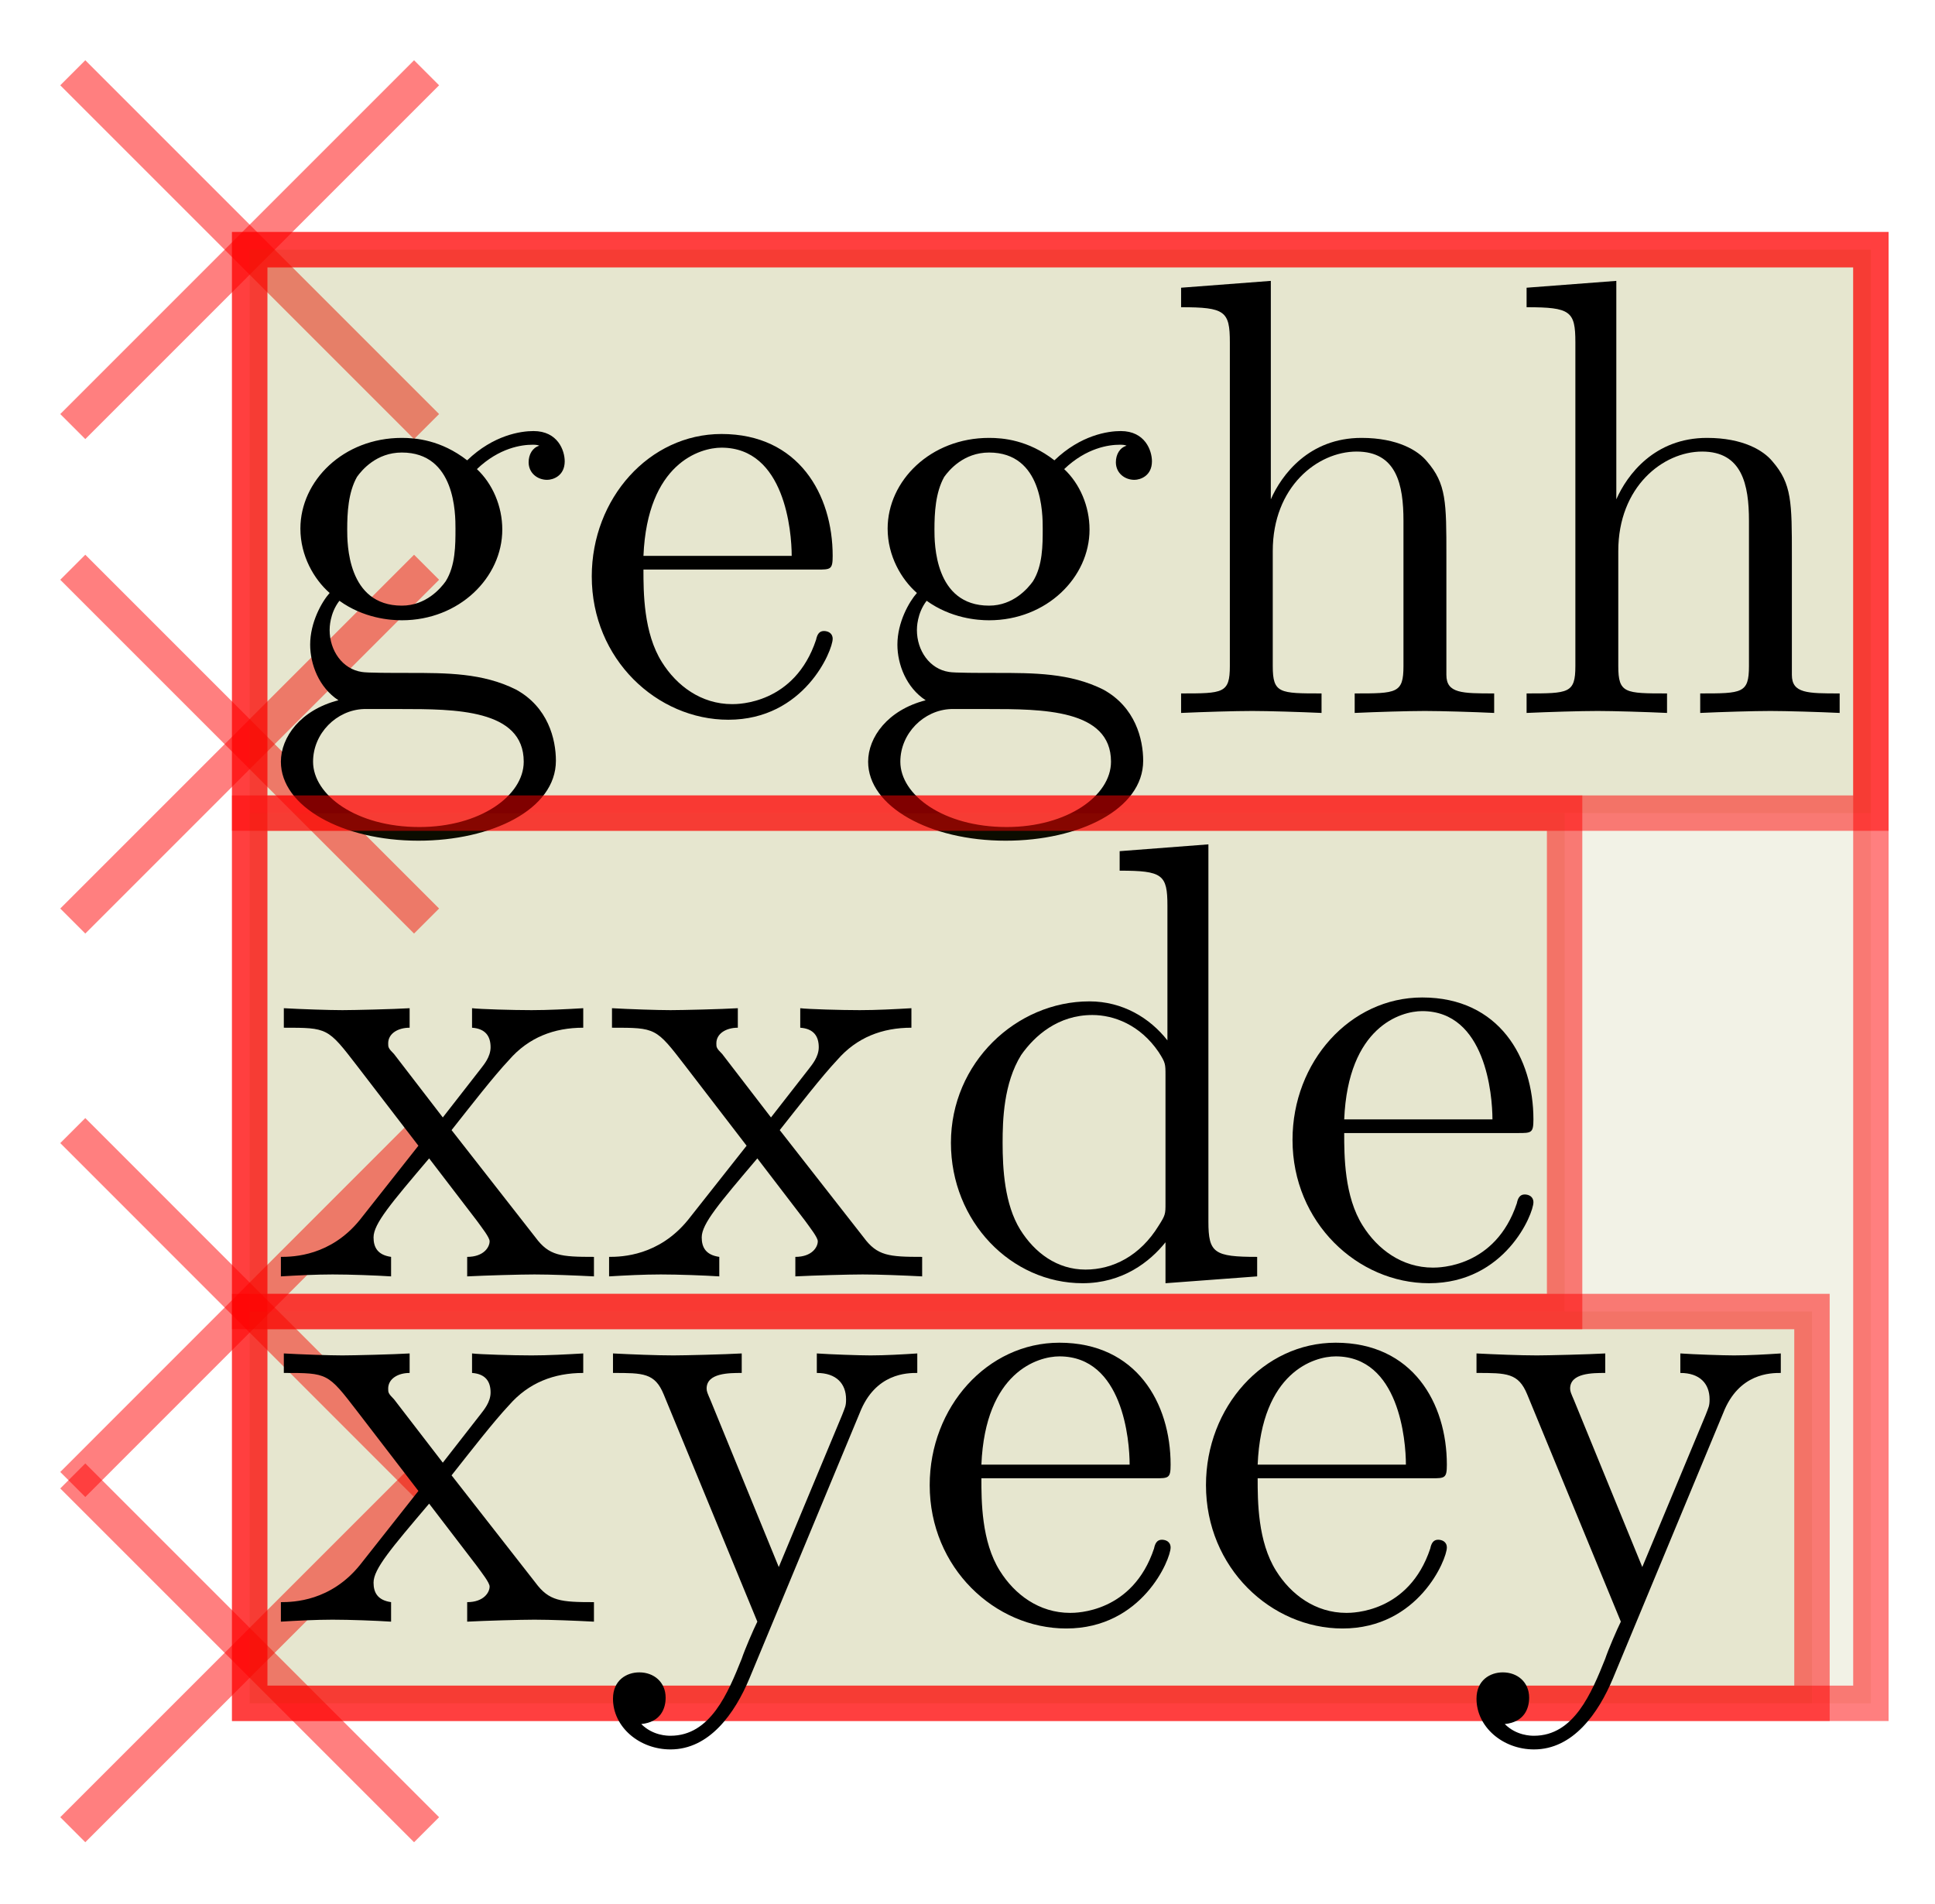
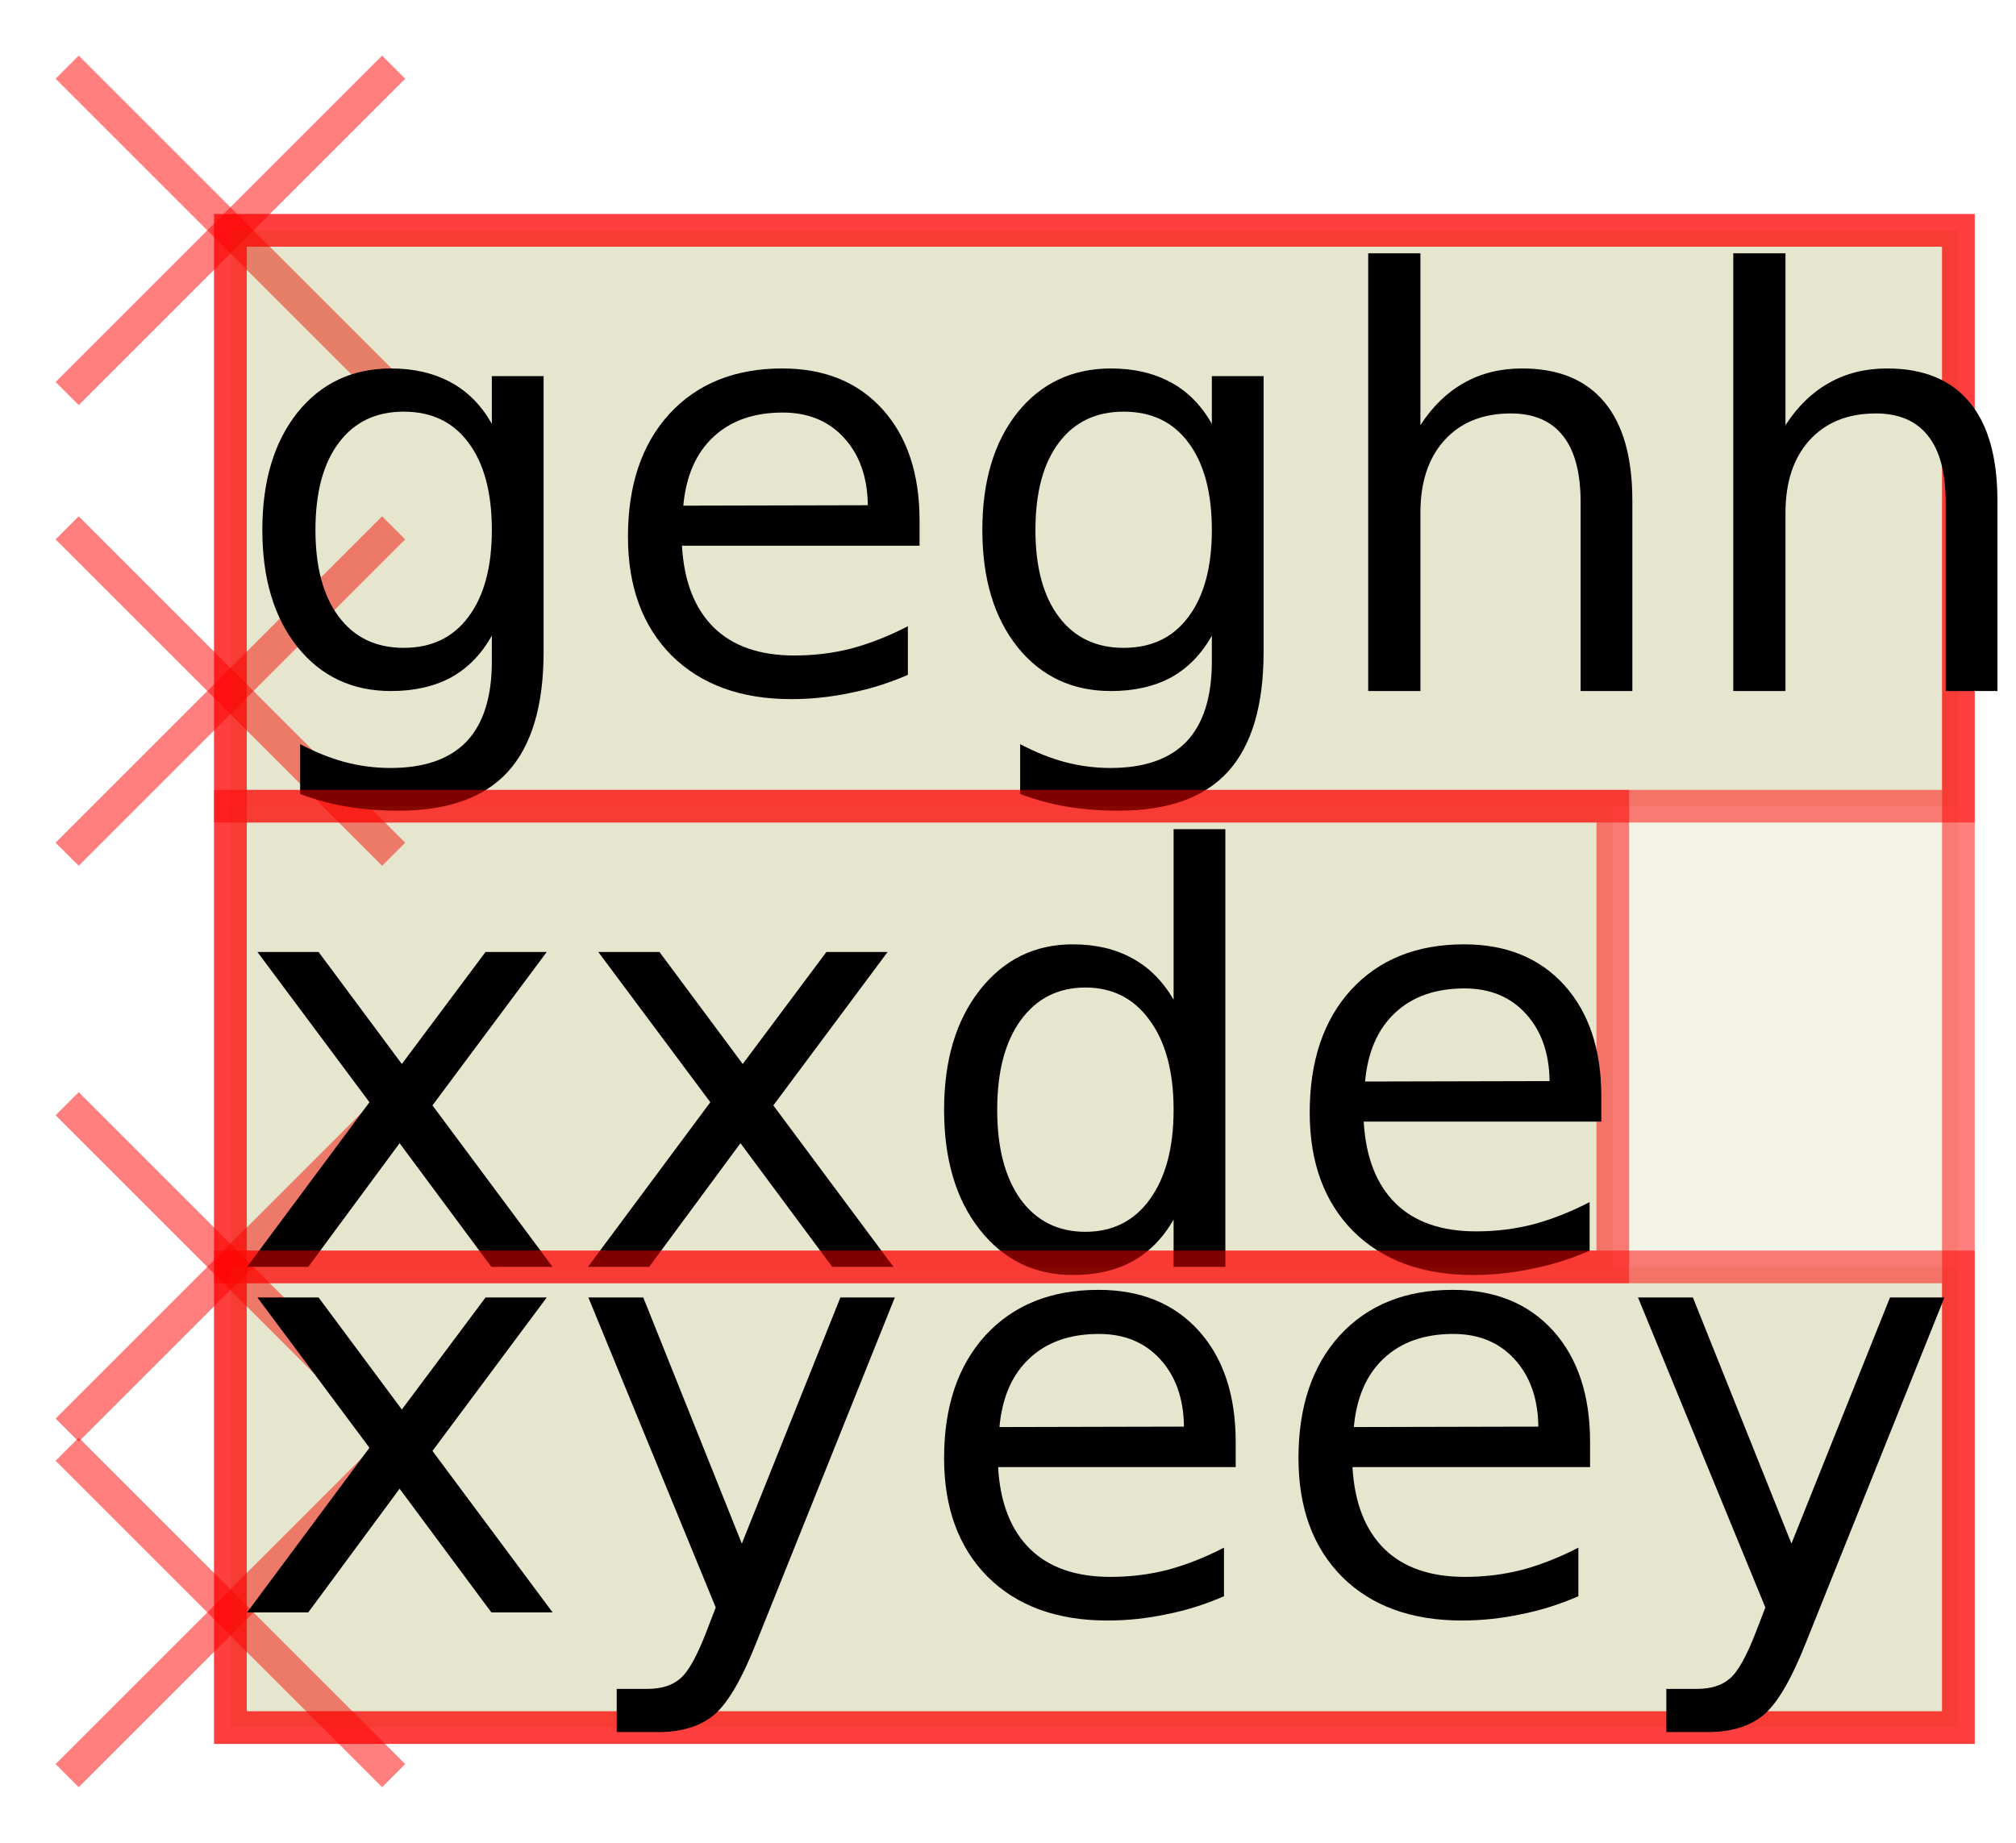
- <svg xmlns="http://www.w3.org/2000/svg" width="62pt" height="61pt" viewBox="0 0 62 61" version="1.1">
-   <g id="surface161">
+ <svg xmlns="http://www.w3.org/2000/svg" xmlns:xlink="http://www.w3.org/1999/xlink" width="70pt" height="64pt" viewBox="0 0 70 64" version="1.1">
+   <defs>
+     <g>
+       <symbol overflow="visible" id="glyph0-0">
+         <path style="stroke:none;" d="M 1 3.531 L 1 -14.109 L 11 -14.109 L 11 3.531 Z M 2.125 2.422 L 9.891 2.422 L 9.891 -12.984 L 2.125 -12.984 Z M 2.125 2.422 " />
+       </symbol>
+       <symbol overflow="visible" id="glyph0-1">
+         <path style="stroke:none;" d="M 9.078 -5.594 C 9.078 -6.895 8.805 -7.906 8.266 -8.625 C 7.734 -9.344 6.984 -9.703 6.016 -9.703 C 5.055 -9.703 4.305 -9.344 3.766 -8.625 C 3.223 -7.906 2.953 -6.895 2.953 -5.594 C 2.953 -4.301 3.223 -3.297 3.766 -2.578 C 4.305 -1.859 5.055 -1.5 6.016 -1.5 C 6.984 -1.5 7.734 -1.859 8.266 -2.578 C 8.805 -3.297 9.078 -4.301 9.078 -5.594 Z M 10.875 -1.359 C 10.875 0.504 10.461 1.891 9.641 2.797 C 8.816 3.703 7.551 4.156 5.844 4.156 C 5.207 4.156 4.609 4.109 4.047 4.016 C 3.492 3.922 2.953 3.773 2.422 3.578 L 2.422 1.844 C 2.953 2.125 3.473 2.332 3.984 2.469 C 4.492 2.602 5.02 2.672 5.562 2.672 C 6.738 2.672 7.617 2.363 8.203 1.75 C 8.785 1.133 9.078 0.207 9.078 -1.031 L 9.078 -1.922 C 8.711 -1.273 8.238 -0.789 7.656 -0.469 C 7.07 -0.156 6.379 0 5.578 0 C 4.234 0 3.148 -0.508 2.328 -1.531 C 1.516 -2.551 1.109 -3.906 1.109 -5.594 C 1.109 -7.289 1.516 -8.648 2.328 -9.672 C 3.148 -10.691 4.234 -11.203 5.578 -11.203 C 6.379 -11.203 7.07 -11.039 7.656 -10.719 C 8.238 -10.406 8.711 -9.926 9.078 -9.281 L 9.078 -10.938 L 10.875 -10.938 Z M 10.875 -1.359 " />
+       </symbol>
+       <symbol overflow="visible" id="glyph0-2">
+         <path style="stroke:none;" d="M 11.234 -5.922 L 11.234 -5.047 L 2.984 -5.047 C 3.055 -3.805 3.426 -2.859 4.094 -2.203 C 4.758 -1.555 5.691 -1.234 6.891 -1.234 C 7.578 -1.234 8.242 -1.316 8.891 -1.484 C 9.535 -1.66 10.18 -1.914 10.828 -2.25 L 10.828 -0.562 C 10.18 -0.281 9.52 -0.07 8.844 0.062 C 8.164 0.207 7.477 0.281 6.781 0.281 C 5.031 0.281 3.645 -0.223 2.625 -1.234 C 1.613 -2.254 1.109 -3.629 1.109 -5.359 C 1.109 -7.148 1.586 -8.57 2.547 -9.625 C 3.516 -10.676 4.82 -11.203 6.469 -11.203 C 7.938 -11.203 9.098 -10.727 9.953 -9.781 C 10.805 -8.832 11.234 -7.547 11.234 -5.922 Z M 9.438 -6.453 C 9.426 -7.43 9.148 -8.211 8.609 -8.797 C 8.078 -9.379 7.367 -9.672 6.484 -9.672 C 5.484 -9.672 4.68 -9.391 4.078 -8.828 C 3.473 -8.266 3.125 -7.469 3.031 -6.438 Z M 9.438 -6.453 " />
+       </symbol>
+       <symbol overflow="visible" id="glyph0-3">
+         <path style="stroke:none;" d="M 10.984 -6.609 L 10.984 0 L 9.188 0 L 9.188 -6.547 C 9.188 -7.578 8.984 -8.348 8.578 -8.859 C 8.172 -9.379 7.566 -9.641 6.766 -9.641 C 5.785 -9.641 5.016 -9.328 4.453 -8.703 C 3.898 -8.086 3.625 -7.25 3.625 -6.188 L 3.625 0 L 1.812 0 L 1.812 -15.203 L 3.625 -15.203 L 3.625 -9.234 C 4.051 -9.891 4.555 -10.379 5.141 -10.703 C 5.723 -11.035 6.395 -11.203 7.156 -11.203 C 8.414 -11.203 9.367 -10.812 10.016 -10.031 C 10.66 -9.258 10.984 -8.117 10.984 -6.609 Z M 10.984 -6.609 " />
+       </symbol>
+       <symbol overflow="visible" id="glyph0-4">
+         <path style="stroke:none;" d="M 10.984 -10.938 L 7.016 -5.609 L 11.188 0 L 9.062 0 L 5.875 -4.297 L 2.703 0 L 0.578 0 L 4.828 -5.719 L 0.938 -10.938 L 3.062 -10.938 L 5.953 -7.047 L 8.859 -10.938 Z M 10.984 -10.938 " />
+       </symbol>
+       <symbol overflow="visible" id="glyph0-5">
+         <path style="stroke:none;" d="M 9.078 -9.281 L 9.078 -15.203 L 10.875 -15.203 L 10.875 0 L 9.078 0 L 9.078 -1.641 C 8.703 -0.992 8.223 -0.508 7.641 -0.188 C 7.066 0.125 6.379 0.281 5.578 0.281 C 4.254 0.281 3.176 -0.242 2.344 -1.297 C 1.52 -2.348 1.109 -3.734 1.109 -5.453 C 1.109 -7.172 1.52 -8.555 2.344 -9.609 C 3.176 -10.672 4.254 -11.203 5.578 -11.203 C 6.379 -11.203 7.066 -11.039 7.641 -10.719 C 8.223 -10.406 8.703 -9.926 9.078 -9.281 Z M 2.953 -5.453 C 2.953 -4.141 3.223 -3.102 3.766 -2.344 C 4.316 -1.594 5.066 -1.219 6.016 -1.219 C 6.961 -1.219 7.707 -1.594 8.25 -2.344 C 8.801 -3.102 9.078 -4.141 9.078 -5.453 C 9.078 -6.773 8.801 -7.812 8.25 -8.562 C 7.707 -9.32 6.961 -9.703 6.016 -9.703 C 5.066 -9.703 4.316 -9.32 3.766 -8.562 C 3.223 -7.812 2.953 -6.773 2.953 -5.453 Z M 2.953 -5.453 " />
+       </symbol>
+       <symbol overflow="visible" id="glyph0-6">
+         <path style="stroke:none;" d="M 6.438 1.016 C 5.926 2.316 5.43 3.164 4.953 3.562 C 4.473 3.957 3.828 4.156 3.016 4.156 L 1.578 4.156 L 1.578 2.656 L 2.641 2.656 C 3.129 2.656 3.508 2.535 3.781 2.297 C 4.062 2.066 4.367 1.516 4.703 0.641 L 5.016 -0.172 L 0.594 -10.938 L 2.5 -10.938 L 5.922 -2.391 L 9.344 -10.938 L 11.234 -10.938 Z M 6.438 1.016 " />
+       </symbol>
+     </g>
+   </defs>
+   <g id="surface168">
    <path style="fill:none;stroke-width:0.567;stroke-linecap:butt;stroke-linejoin:miter;stroke:rgb(100%,0%,0%);stroke-opacity:0.5;stroke-miterlimit:10;" d="M -2.834 2.834 L 2.834 -2.834 " transform="matrix(2,0,0,2,8,8)" />
    <path style="fill:none;stroke-width:0.567;stroke-linecap:butt;stroke-linejoin:miter;stroke:rgb(100%,0%,0%);stroke-opacity:0.5;stroke-miterlimit:10;" d="M 2.834 2.834 L -2.834 -2.834 " transform="matrix(2,0,0,2,8,8)" />
-     <path style="fill-rule:nonzero;fill:rgb(50%,50%,0%);fill-opacity:0.1;stroke-width:0.567;stroke-linecap:butt;stroke-linejoin:miter;stroke:rgb(100%,0%,0%);stroke-opacity:0.5;stroke-miterlimit:10;" d="M 0 23.289 L 25.973 23.289 L 25.973 0 L 0 0 Z M 0 23.289 " transform="matrix(2,0,0,2,8,8)" />
-     <path style="fill:none;stroke-width:0.567;stroke-linecap:butt;stroke-linejoin:miter;stroke:rgb(100%,0%,0%);stroke-opacity:0.5;stroke-miterlimit:10;" d="M -2.834 10.756 L 2.834 5.088 " transform="matrix(2,0,0,2,8,8)" />
-     <path style="fill:none;stroke-width:0.567;stroke-linecap:butt;stroke-linejoin:miter;stroke:rgb(100%,0%,0%);stroke-opacity:0.5;stroke-miterlimit:10;" d="M 2.834 10.756 L -2.834 5.088 " transform="matrix(2,0,0,2,8,8)" />
-     <path style="fill-rule:nonzero;fill:rgb(50%,50%,0%);fill-opacity:0.1;stroke-width:0.567;stroke-linecap:butt;stroke-linejoin:miter;stroke:rgb(100%,0%,0%);stroke-opacity:0.5;stroke-miterlimit:10;" d="M 0 9.027 L 25.973 9.027 L 25.973 0 L 0 0 Z M 0 9.027 " transform="matrix(2,0,0,2,8,8)" />
-     <path style=" stroke:none;fill-rule:nonzero;fill:rgb(0%,0%,0%);fill-opacity:1;" d="M 12.875 19.406 C 11.125 19.406 11.125 17.406 11.125 16.969 C 11.125 16.438 11.156 15.781 11.438 15.281 C 11.594 15.062 12.062 14.5 12.875 14.5 C 14.594 14.5 14.594 16.469 14.594 16.938 C 14.594 17.469 14.594 18.125 14.281 18.625 C 14.125 18.844 13.656 19.406 12.875 19.406 Z M 10.562 20.188 C 10.562 20.125 10.562 19.656 10.875 19.25 C 11.656 19.812 12.5 19.875 12.875 19.875 C 14.719 19.875 16.094 18.5 16.094 16.969 C 16.094 16.219 15.781 15.5 15.281 15.031 C 16 14.344 16.719 14.25 17.062 14.25 C 17.125 14.25 17.219 14.25 17.281 14.281 C 17.062 14.344 16.938 14.562 16.938 14.812 C 16.938 15.156 17.219 15.375 17.531 15.375 C 17.719 15.375 18.094 15.25 18.094 14.781 C 18.094 14.438 17.875 13.812 17.094 13.812 C 16.688 13.812 15.812 13.938 14.969 14.75 C 14.125 14.094 13.312 14.031 12.875 14.031 C 11 14.031 9.625 15.406 9.625 16.938 C 9.625 17.812 10.062 18.562 10.562 19 C 10.312 19.281 9.938 19.938 9.938 20.656 C 9.938 21.281 10.219 22.031 10.844 22.438 C 9.625 22.75 9 23.625 9 24.406 C 9 25.844 10.969 26.938 13.406 26.938 C 15.75 26.938 17.812 25.938 17.812 24.375 C 17.812 23.688 17.562 22.656 16.531 22.094 C 15.469 21.562 14.312 21.562 13.094 21.562 C 12.594 21.562 11.75 21.562 11.594 21.531 C 10.969 21.438 10.562 20.844 10.562 20.188 Z M 13.438 26.5 C 11.406 26.5 10.031 25.469 10.031 24.406 C 10.031 23.5 10.781 22.75 11.656 22.719 L 12.844 22.719 C 14.562 22.719 16.781 22.719 16.781 24.406 C 16.781 25.5 15.375 26.5 13.438 26.5 Z M 13.438 26.5 " />
-     <path style=" stroke:none;fill-rule:nonzero;fill:rgb(0%,0%,0%);fill-opacity:1;" d="M 20.617 17.812 C 20.742 14.844 22.43 14.344 23.117 14.344 C 25.148 14.344 25.367 17.031 25.367 17.812 Z M 20.617 18.25 L 26.18 18.25 C 26.617 18.25 26.68 18.25 26.68 17.812 C 26.68 15.844 25.586 13.906 23.117 13.906 C 20.805 13.906 18.961 15.969 18.961 18.469 C 18.961 21.125 21.055 23.062 23.336 23.062 C 25.773 23.062 26.68 20.844 26.68 20.469 C 26.68 20.281 26.523 20.219 26.398 20.219 C 26.242 20.219 26.18 20.344 26.148 20.5 C 25.461 22.562 23.648 22.562 23.461 22.562 C 22.461 22.562 21.68 21.969 21.211 21.219 C 20.617 20.281 20.617 18.969 20.617 18.25 Z M 20.617 18.25 " />
-     <path style=" stroke:none;fill-rule:nonzero;fill:rgb(0%,0%,0%);fill-opacity:1;" d="M 31.691 19.406 C 29.941 19.406 29.941 17.406 29.941 16.969 C 29.941 16.438 29.973 15.781 30.254 15.281 C 30.41 15.062 30.879 14.5 31.691 14.5 C 33.41 14.5 33.41 16.469 33.41 16.938 C 33.41 17.469 33.41 18.125 33.098 18.625 C 32.941 18.844 32.473 19.406 31.691 19.406 Z M 29.379 20.188 C 29.379 20.125 29.379 19.656 29.691 19.25 C 30.473 19.812 31.316 19.875 31.691 19.875 C 33.535 19.875 34.91 18.5 34.91 16.969 C 34.91 16.219 34.598 15.5 34.098 15.031 C 34.816 14.344 35.535 14.25 35.879 14.25 C 35.941 14.25 36.035 14.25 36.098 14.281 C 35.879 14.344 35.754 14.562 35.754 14.812 C 35.754 15.156 36.035 15.375 36.348 15.375 C 36.535 15.375 36.91 15.25 36.91 14.781 C 36.91 14.438 36.691 13.812 35.91 13.812 C 35.504 13.812 34.629 13.938 33.785 14.75 C 32.941 14.094 32.129 14.031 31.691 14.031 C 29.816 14.031 28.441 15.406 28.441 16.938 C 28.441 17.812 28.879 18.562 29.379 19 C 29.129 19.281 28.754 19.938 28.754 20.656 C 28.754 21.281 29.035 22.031 29.66 22.438 C 28.441 22.75 27.816 23.625 27.816 24.406 C 27.816 25.844 29.785 26.938 32.223 26.938 C 34.566 26.938 36.629 25.938 36.629 24.375 C 36.629 23.688 36.379 22.656 35.348 22.094 C 34.285 21.562 33.129 21.562 31.91 21.562 C 31.41 21.562 30.566 21.562 30.41 21.531 C 29.785 21.438 29.379 20.844 29.379 20.188 Z M 32.254 26.5 C 30.223 26.5 28.848 25.469 28.848 24.406 C 28.848 23.5 29.598 22.75 30.473 22.719 L 31.66 22.719 C 33.379 22.719 35.598 22.719 35.598 24.406 C 35.598 25.5 34.191 26.5 32.254 26.5 Z M 32.254 26.5 " />
-     <path style=" stroke:none;fill-rule:nonzero;fill:rgb(0%,0%,0%);fill-opacity:1;" d="M 39.406 21.344 C 39.406 22.219 39.188 22.219 37.844 22.219 L 37.844 22.844 C 38.562 22.812 39.562 22.781 40.125 22.781 C 40.625 22.781 41.656 22.812 42.344 22.844 L 42.344 22.219 C 41 22.219 40.781 22.219 40.781 21.344 L 40.781 17.656 C 40.781 15.594 42.219 14.469 43.469 14.469 C 44.75 14.469 44.969 15.531 44.969 16.688 L 44.969 21.344 C 44.969 22.219 44.75 22.219 43.406 22.219 L 43.406 22.844 C 44.094 22.812 45.125 22.781 45.656 22.781 C 46.156 22.781 47.219 22.812 47.875 22.844 L 47.875 22.219 C 46.844 22.219 46.344 22.219 46.344 21.625 L 46.344 17.812 C 46.344 16.094 46.344 15.5 45.719 14.781 C 45.438 14.438 44.781 14.031 43.625 14.031 C 41.938 14.031 41.062 15.219 40.719 16 L 40.719 9 L 37.844 9.219 L 37.844 9.844 C 39.25 9.844 39.406 9.969 39.406 10.969 Z M 39.406 21.344 " />
-     <path style=" stroke:none;fill-rule:nonzero;fill:rgb(0%,0%,0%);fill-opacity:1;" d="M 50.477 21.344 C 50.477 22.219 50.258 22.219 48.914 22.219 L 48.914 22.844 C 49.633 22.812 50.633 22.781 51.195 22.781 C 51.695 22.781 52.727 22.812 53.414 22.844 L 53.414 22.219 C 52.07 22.219 51.852 22.219 51.852 21.344 L 51.852 17.656 C 51.852 15.594 53.289 14.469 54.539 14.469 C 55.82 14.469 56.039 15.531 56.039 16.688 L 56.039 21.344 C 56.039 22.219 55.82 22.219 54.477 22.219 L 54.477 22.844 C 55.164 22.812 56.195 22.781 56.727 22.781 C 57.227 22.781 58.289 22.812 58.945 22.844 L 58.945 22.219 C 57.914 22.219 57.414 22.219 57.414 21.625 L 57.414 17.812 C 57.414 16.094 57.414 15.5 56.789 14.781 C 56.508 14.438 55.852 14.031 54.695 14.031 C 53.008 14.031 52.133 15.219 51.789 16 L 51.789 9 L 48.914 9.219 L 48.914 9.844 C 50.32 9.844 50.477 9.969 50.477 10.969 Z M 50.477 21.344 " />
-     <path style="fill:none;stroke-width:0.567;stroke-linecap:butt;stroke-linejoin:miter;stroke:rgb(100%,0%,0%);stroke-opacity:0.5;stroke-miterlimit:10;" d="M -2.834 19.783 L 2.834 14.113 " transform="matrix(2,0,0,2,8,8)" />
-     <path style="fill:none;stroke-width:0.567;stroke-linecap:butt;stroke-linejoin:miter;stroke:rgb(100%,0%,0%);stroke-opacity:0.5;stroke-miterlimit:10;" d="M 2.834 19.783 L -2.834 14.113 " transform="matrix(2,0,0,2,8,8)" />
-     <path style="fill-rule:nonzero;fill:rgb(50%,50%,0%);fill-opacity:0.1;stroke-width:0.567;stroke-linecap:butt;stroke-linejoin:miter;stroke:rgb(100%,0%,0%);stroke-opacity:0.5;stroke-miterlimit:10;" d="M 0 17.012 L 21.066 17.012 L 21.066 9.027 L 0 9.027 Z M 0 17.012 " transform="matrix(2,0,0,2,8,8)" />
-     <path style=" stroke:none;fill-rule:nonzero;fill:rgb(0%,0%,0%);fill-opacity:1;" d="M 14.469 36.211 C 15.062 35.461 15.812 34.492 16.312 33.961 C 16.938 33.242 17.75 32.93 18.688 32.93 L 18.688 32.305 C 18.156 32.336 17.562 32.367 17.031 32.367 C 16.438 32.367 15.375 32.336 15.125 32.305 L 15.125 32.93 C 15.562 32.961 15.719 33.211 15.719 33.555 C 15.719 33.867 15.5 34.117 15.406 34.242 L 14.188 35.805 L 12.625 33.773 C 12.438 33.586 12.438 33.555 12.438 33.43 C 12.438 33.117 12.75 32.93 13.125 32.93 L 13.125 32.305 C 12.625 32.336 11.312 32.367 10.969 32.367 C 10.562 32.367 9.625 32.336 9.094 32.305 L 9.094 32.93 C 10.5 32.93 10.5 32.93 11.438 34.148 L 13.406 36.711 L 11.531 39.086 C 10.594 40.242 9.406 40.273 9 40.273 L 9 40.898 C 9.5 40.867 10.125 40.836 10.656 40.836 C 11.219 40.836 12.062 40.867 12.531 40.898 L 12.531 40.273 C 12.094 40.211 11.969 39.961 11.969 39.648 C 11.969 39.211 12.531 38.555 13.75 37.117 L 15.281 39.117 C 15.438 39.336 15.688 39.648 15.688 39.773 C 15.688 39.961 15.5 40.273 14.969 40.273 L 14.969 40.898 C 15.562 40.867 16.688 40.836 17.125 40.836 C 17.656 40.836 18.438 40.867 19.031 40.898 L 19.031 40.273 C 17.969 40.273 17.594 40.242 17.156 39.648 Z M 14.469 36.211 " />
-     <path style=" stroke:none;fill-rule:nonzero;fill:rgb(0%,0%,0%);fill-opacity:1;" d="M 24.984 36.211 C 25.578 35.461 26.328 34.492 26.828 33.961 C 27.453 33.242 28.266 32.93 29.203 32.93 L 29.203 32.305 C 28.672 32.336 28.078 32.367 27.547 32.367 C 26.953 32.367 25.891 32.336 25.641 32.305 L 25.641 32.93 C 26.078 32.961 26.234 33.211 26.234 33.555 C 26.234 33.867 26.016 34.117 25.922 34.242 L 24.703 35.805 L 23.141 33.773 C 22.953 33.586 22.953 33.555 22.953 33.43 C 22.953 33.117 23.266 32.93 23.641 32.93 L 23.641 32.305 C 23.141 32.336 21.828 32.367 21.484 32.367 C 21.078 32.367 20.141 32.336 19.609 32.305 L 19.609 32.93 C 21.016 32.93 21.016 32.93 21.953 34.148 L 23.922 36.711 L 22.047 39.086 C 21.109 40.242 19.922 40.273 19.516 40.273 L 19.516 40.898 C 20.016 40.867 20.641 40.836 21.172 40.836 C 21.734 40.836 22.578 40.867 23.047 40.898 L 23.047 40.273 C 22.609 40.211 22.484 39.961 22.484 39.648 C 22.484 39.211 23.047 38.555 24.266 37.117 L 25.797 39.117 C 25.953 39.336 26.203 39.648 26.203 39.773 C 26.203 39.961 26.016 40.273 25.484 40.273 L 25.484 40.898 C 26.078 40.867 27.203 40.836 27.641 40.836 C 28.172 40.836 28.953 40.867 29.547 40.898 L 29.547 40.273 C 28.484 40.273 28.109 40.242 27.672 39.648 Z M 24.984 36.211 " />
-     <path style=" stroke:none;fill-rule:nonzero;fill:rgb(0%,0%,0%);fill-opacity:1;" d="M 37.344 39.805 L 37.344 41.117 L 40.281 40.898 L 40.281 40.273 C 38.906 40.273 38.719 40.148 38.719 39.148 L 38.719 27.055 L 35.875 27.273 L 35.875 27.898 C 37.25 27.898 37.406 28.023 37.406 29.023 L 37.406 33.336 C 36.844 32.617 35.969 32.086 34.906 32.086 C 32.562 32.086 30.469 34.055 30.469 36.617 C 30.469 39.148 32.406 41.117 34.688 41.117 C 35.969 41.117 36.844 40.43 37.344 39.805 Z M 37.344 34.461 L 37.344 38.555 C 37.344 38.898 37.344 38.93 37.125 39.273 C 36.531 40.242 35.656 40.68 34.781 40.68 C 33.875 40.68 33.156 40.148 32.688 39.398 C 32.188 38.586 32.125 37.461 32.125 36.617 C 32.125 35.898 32.156 34.711 32.719 33.805 C 33.156 33.18 33.906 32.523 35 32.523 C 35.688 32.523 36.531 32.836 37.125 33.711 C 37.344 34.055 37.344 34.086 37.344 34.461 Z M 37.344 34.461 " />
-     <path style=" stroke:none;fill-rule:nonzero;fill:rgb(0%,0%,0%);fill-opacity:1;" d="M 43.07 35.867 C 43.195 32.898 44.883 32.398 45.57 32.398 C 47.602 32.398 47.82 35.086 47.82 35.867 Z M 43.07 36.305 L 48.633 36.305 C 49.07 36.305 49.133 36.305 49.133 35.867 C 49.133 33.898 48.039 31.961 45.57 31.961 C 43.258 31.961 41.414 34.023 41.414 36.523 C 41.414 39.18 43.508 41.117 45.789 41.117 C 48.227 41.117 49.133 38.898 49.133 38.523 C 49.133 38.336 48.977 38.273 48.852 38.273 C 48.695 38.273 48.633 38.398 48.602 38.555 C 47.914 40.617 46.102 40.617 45.914 40.617 C 44.914 40.617 44.133 40.023 43.664 39.273 C 43.07 38.336 43.07 37.023 43.07 36.305 Z M 43.07 36.305 " />
-     <path style="fill:none;stroke-width:0.567;stroke-linecap:butt;stroke-linejoin:miter;stroke:rgb(100%,0%,0%);stroke-opacity:0.5;stroke-miterlimit:10;" d="M -2.834 25.314 L 2.834 19.646 " transform="matrix(2,0,0,2,8,8)" />
-     <path style="fill:none;stroke-width:0.567;stroke-linecap:butt;stroke-linejoin:miter;stroke:rgb(100%,0%,0%);stroke-opacity:0.5;stroke-miterlimit:10;" d="M 2.834 25.314 L -2.834 19.646 " transform="matrix(2,0,0,2,8,8)" />
-     <path style="fill-rule:nonzero;fill:rgb(50%,50%,0%);fill-opacity:0.1;stroke-width:0.567;stroke-linecap:butt;stroke-linejoin:miter;stroke:rgb(100%,0%,0%);stroke-opacity:0.5;stroke-miterlimit:10;" d="M 0 23.289 L 25.029 23.289 L 25.029 17.012 L 0 17.012 Z M 0 23.289 " transform="matrix(2,0,0,2,8,8)" />
-     <path style=" stroke:none;fill-rule:nonzero;fill:rgb(0%,0%,0%);fill-opacity:1;" d="M 14.469 47.273 C 15.062 46.523 15.812 45.555 16.312 45.023 C 16.938 44.305 17.75 43.992 18.688 43.992 L 18.688 43.367 C 18.156 43.398 17.562 43.43 17.031 43.43 C 16.438 43.43 15.375 43.398 15.125 43.367 L 15.125 43.992 C 15.562 44.023 15.719 44.273 15.719 44.617 C 15.719 44.93 15.5 45.18 15.406 45.305 L 14.188 46.867 L 12.625 44.836 C 12.438 44.648 12.438 44.617 12.438 44.492 C 12.438 44.18 12.75 43.992 13.125 43.992 L 13.125 43.367 C 12.625 43.398 11.312 43.43 10.969 43.43 C 10.562 43.43 9.625 43.398 9.094 43.367 L 9.094 43.992 C 10.5 43.992 10.5 43.992 11.438 45.211 L 13.406 47.773 L 11.531 50.148 C 10.594 51.305 9.406 51.336 9 51.336 L 9 51.961 C 9.5 51.93 10.125 51.898 10.656 51.898 C 11.219 51.898 12.062 51.93 12.531 51.961 L 12.531 51.336 C 12.094 51.273 11.969 51.023 11.969 50.711 C 11.969 50.273 12.531 49.617 13.75 48.18 L 15.281 50.18 C 15.438 50.398 15.688 50.711 15.688 50.836 C 15.688 51.023 15.5 51.336 14.969 51.336 L 14.969 51.961 C 15.562 51.93 16.688 51.898 17.125 51.898 C 17.656 51.898 18.438 51.93 19.031 51.961 L 19.031 51.336 C 17.969 51.336 17.594 51.305 17.156 50.711 Z M 14.469 47.273 " />
-     <path style=" stroke:none;fill-rule:nonzero;fill:rgb(0%,0%,0%);fill-opacity:1;" d="M 27.547 45.273 C 28.047 43.992 29.078 43.992 29.391 43.992 L 29.391 43.367 C 28.922 43.398 28.359 43.43 27.891 43.43 C 27.547 43.43 26.609 43.398 26.172 43.367 L 26.172 43.992 C 26.797 43.992 27.109 44.336 27.109 44.836 C 27.109 45.055 27.078 45.086 26.984 45.336 L 24.953 50.211 L 22.766 44.867 C 22.672 44.648 22.641 44.586 22.641 44.492 C 22.641 43.992 23.359 43.992 23.766 43.992 L 23.766 43.367 C 23.234 43.398 21.922 43.43 21.578 43.43 C 21.047 43.43 20.234 43.398 19.641 43.367 L 19.641 43.992 C 20.609 43.992 20.984 43.992 21.266 44.68 L 24.266 51.961 C 24.141 52.211 23.859 52.867 23.766 53.148 C 23.328 54.242 22.766 55.617 21.484 55.617 C 21.391 55.617 20.922 55.617 20.547 55.242 C 21.172 55.18 21.328 54.742 21.328 54.398 C 21.328 53.898 20.953 53.586 20.484 53.586 C 20.078 53.586 19.641 53.836 19.641 54.43 C 19.641 55.336 20.484 56.055 21.484 56.055 C 22.734 56.055 23.547 54.898 24.016 53.773 Z M 27.547 45.273 " />
-     <path style=" stroke:none;fill-rule:nonzero;fill:rgb(0%,0%,0%);fill-opacity:1;" d="M 31.445 46.93 C 31.57 43.961 33.258 43.461 33.945 43.461 C 35.977 43.461 36.195 46.148 36.195 46.93 Z M 31.445 47.367 L 37.008 47.367 C 37.445 47.367 37.508 47.367 37.508 46.93 C 37.508 44.961 36.414 43.023 33.945 43.023 C 31.633 43.023 29.789 45.086 29.789 47.586 C 29.789 50.242 31.883 52.18 34.164 52.18 C 36.602 52.18 37.508 49.961 37.508 49.586 C 37.508 49.398 37.352 49.336 37.227 49.336 C 37.07 49.336 37.008 49.461 36.977 49.617 C 36.289 51.68 34.477 51.68 34.289 51.68 C 33.289 51.68 32.508 51.086 32.039 50.336 C 31.445 49.398 31.445 48.086 31.445 47.367 Z M 31.445 47.367 " />
-     <path style=" stroke:none;fill-rule:nonzero;fill:rgb(0%,0%,0%);fill-opacity:1;" d="M 40.297 46.93 C 40.422 43.961 42.109 43.461 42.797 43.461 C 44.828 43.461 45.047 46.148 45.047 46.93 Z M 40.297 47.367 L 45.859 47.367 C 46.297 47.367 46.359 47.367 46.359 46.93 C 46.359 44.961 45.266 43.023 42.797 43.023 C 40.484 43.023 38.641 45.086 38.641 47.586 C 38.641 50.242 40.734 52.18 43.016 52.18 C 45.453 52.18 46.359 49.961 46.359 49.586 C 46.359 49.398 46.203 49.336 46.078 49.336 C 45.922 49.336 45.859 49.461 45.828 49.617 C 45.141 51.68 43.328 51.68 43.141 51.68 C 42.141 51.68 41.359 51.086 40.891 50.336 C 40.297 49.398 40.297 48.086 40.297 47.367 Z M 40.297 47.367 " />
-     <path style=" stroke:none;fill-rule:nonzero;fill:rgb(0%,0%,0%);fill-opacity:1;" d="M 55.215 45.273 C 55.715 43.992 56.746 43.992 57.059 43.992 L 57.059 43.367 C 56.59 43.398 56.027 43.43 55.559 43.43 C 55.215 43.43 54.277 43.398 53.84 43.367 L 53.84 43.992 C 54.465 43.992 54.777 44.336 54.777 44.836 C 54.777 45.055 54.746 45.086 54.652 45.336 L 52.621 50.211 L 50.434 44.867 C 50.34 44.648 50.309 44.586 50.309 44.492 C 50.309 43.992 51.027 43.992 51.434 43.992 L 51.434 43.367 C 50.902 43.398 49.59 43.43 49.246 43.43 C 48.715 43.43 47.902 43.398 47.309 43.367 L 47.309 43.992 C 48.277 43.992 48.652 43.992 48.934 44.68 L 51.934 51.961 C 51.809 52.211 51.527 52.867 51.434 53.148 C 50.996 54.242 50.434 55.617 49.152 55.617 C 49.059 55.617 48.59 55.617 48.215 55.242 C 48.84 55.18 48.996 54.742 48.996 54.398 C 48.996 53.898 48.621 53.586 48.152 53.586 C 47.746 53.586 47.309 53.836 47.309 54.43 C 47.309 55.336 48.152 56.055 49.152 56.055 C 50.402 56.055 51.215 54.898 51.684 53.773 Z M 55.215 45.273 " />
+     <path style="fill-rule:nonzero;fill:rgb(50%,50%,0%);fill-opacity:0.1;stroke-width:0.567;stroke-linecap:butt;stroke-linejoin:miter;stroke:rgb(100%,0%,0%);stroke-opacity:0.5;stroke-miterlimit:10;" d="M 0 26 L 30 26 L 30 0 L 0 0 Z M 0 26 " transform="matrix(2,0,0,2,8,8)" />
+     <path style="fill:none;stroke-width:0.567;stroke-linecap:butt;stroke-linejoin:miter;stroke:rgb(100%,0%,0%);stroke-opacity:0.5;stroke-miterlimit:10;" d="M -2.834 10.834 L 2.834 5.166 " transform="matrix(2,0,0,2,8,8)" />
+     <path style="fill:none;stroke-width:0.567;stroke-linecap:butt;stroke-linejoin:miter;stroke:rgb(100%,0%,0%);stroke-opacity:0.5;stroke-miterlimit:10;" d="M 2.834 10.834 L -2.834 5.166 " transform="matrix(2,0,0,2,8,8)" />
+     <path style="fill-rule:nonzero;fill:rgb(50%,50%,0%);fill-opacity:0.1;stroke-width:0.567;stroke-linecap:butt;stroke-linejoin:miter;stroke:rgb(100%,0%,0%);stroke-opacity:0.5;stroke-miterlimit:10;" d="M 0 10 L 30 10 L 30 0 L 0 0 Z M 0 10 " transform="matrix(2,0,0,2,8,8)" />
+     <g style="fill:rgb(0%,0%,0%);fill-opacity:1;">
+       <use xlink:href="#glyph0-1" x="8" y="24" />
+       <use xlink:href="#glyph0-2" x="20.695" y="24" />
+       <use xlink:href="#glyph0-1" x="33" y="24" />
+       <use xlink:href="#glyph0-3" x="45.695" y="24" />
+       <use xlink:href="#glyph0-3" x="58.371" y="24" />
+     </g>
+     <path style="fill:none;stroke-width:0.567;stroke-linecap:butt;stroke-linejoin:miter;stroke:rgb(100%,0%,0%);stroke-opacity:0.5;stroke-miterlimit:10;" d="M -2.834 20.834 L 2.834 15.166 " transform="matrix(2,0,0,2,8,8)" />
+     <path style="fill:none;stroke-width:0.567;stroke-linecap:butt;stroke-linejoin:miter;stroke:rgb(100%,0%,0%);stroke-opacity:0.5;stroke-miterlimit:10;" d="M 2.834 20.834 L -2.834 15.166 " transform="matrix(2,0,0,2,8,8)" />
+     <path style="fill-rule:nonzero;fill:rgb(50%,50%,0%);fill-opacity:0.1;stroke-width:0.567;stroke-linecap:butt;stroke-linejoin:miter;stroke:rgb(100%,0%,0%);stroke-opacity:0.5;stroke-miterlimit:10;" d="M 0 18 L 24 18 L 24 10 L 0 10 Z M 0 18 " transform="matrix(2,0,0,2,8,8)" />
+     <g style="fill:rgb(0%,0%,0%);fill-opacity:1;">
+       <use xlink:href="#glyph0-4" x="8" y="44" />
+       <use xlink:href="#glyph0-4" x="19.836" y="44" />
+       <use xlink:href="#glyph0-5" x="31.672" y="44" />
+       <use xlink:href="#glyph0-2" x="44.367" y="44" />
+     </g>
+     <path style="fill:none;stroke-width:0.567;stroke-linecap:butt;stroke-linejoin:miter;stroke:rgb(100%,0%,0%);stroke-opacity:0.5;stroke-miterlimit:10;" d="M -2.834 26.834 L 2.834 21.166 " transform="matrix(2,0,0,2,8,8)" />
+     <path style="fill:none;stroke-width:0.567;stroke-linecap:butt;stroke-linejoin:miter;stroke:rgb(100%,0%,0%);stroke-opacity:0.5;stroke-miterlimit:10;" d="M 2.834 26.834 L -2.834 21.166 " transform="matrix(2,0,0,2,8,8)" />
+     <path style="fill-rule:nonzero;fill:rgb(50%,50%,0%);fill-opacity:0.1;stroke-width:0.567;stroke-linecap:butt;stroke-linejoin:miter;stroke:rgb(100%,0%,0%);stroke-opacity:0.5;stroke-miterlimit:10;" d="M 0 26 L 30 26 L 30 18 L 0 18 Z M 0 26 " transform="matrix(2,0,0,2,8,8)" />
+     <g style="fill:rgb(0%,0%,0%);fill-opacity:1;">
+       <use xlink:href="#glyph0-4" x="8" y="56" />
+       <use xlink:href="#glyph0-6" x="19.836" y="56" />
+       <use xlink:href="#glyph0-2" x="31.672" y="56" />
+       <use xlink:href="#glyph0-2" x="43.977" y="56" />
+       <use xlink:href="#glyph0-6" x="56.281" y="56" />
+     </g>
  </g>
</svg>
